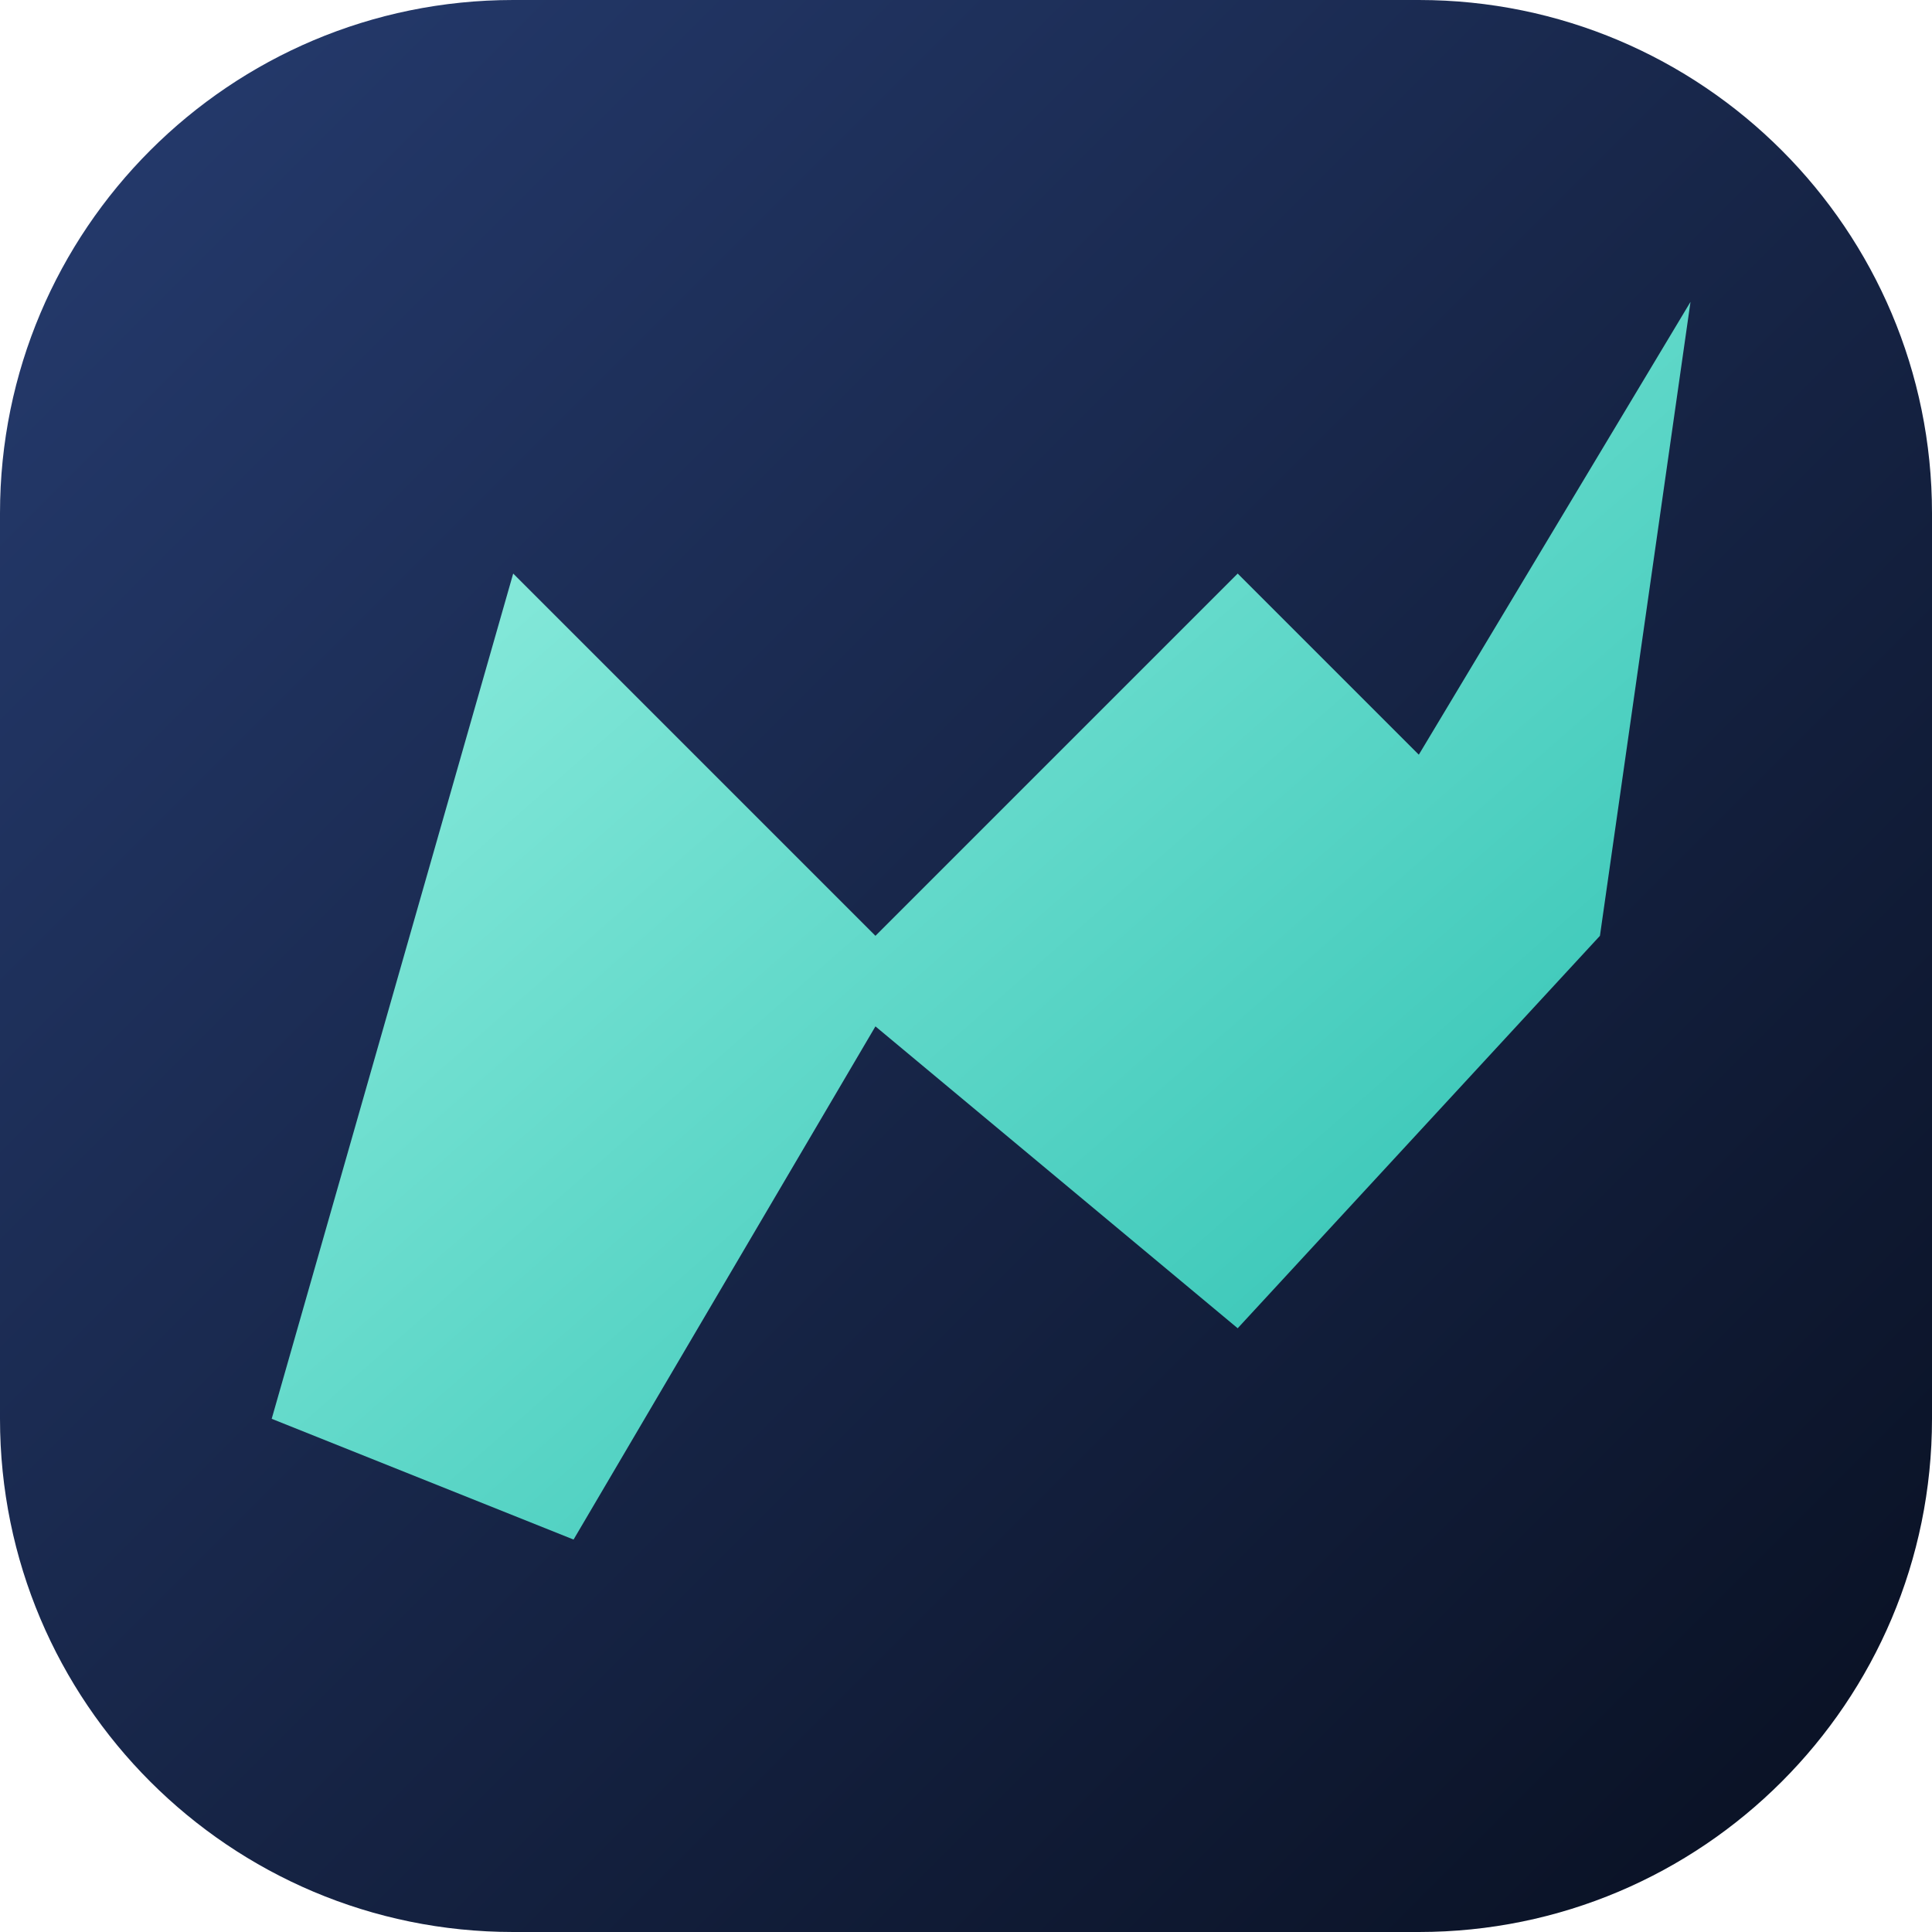
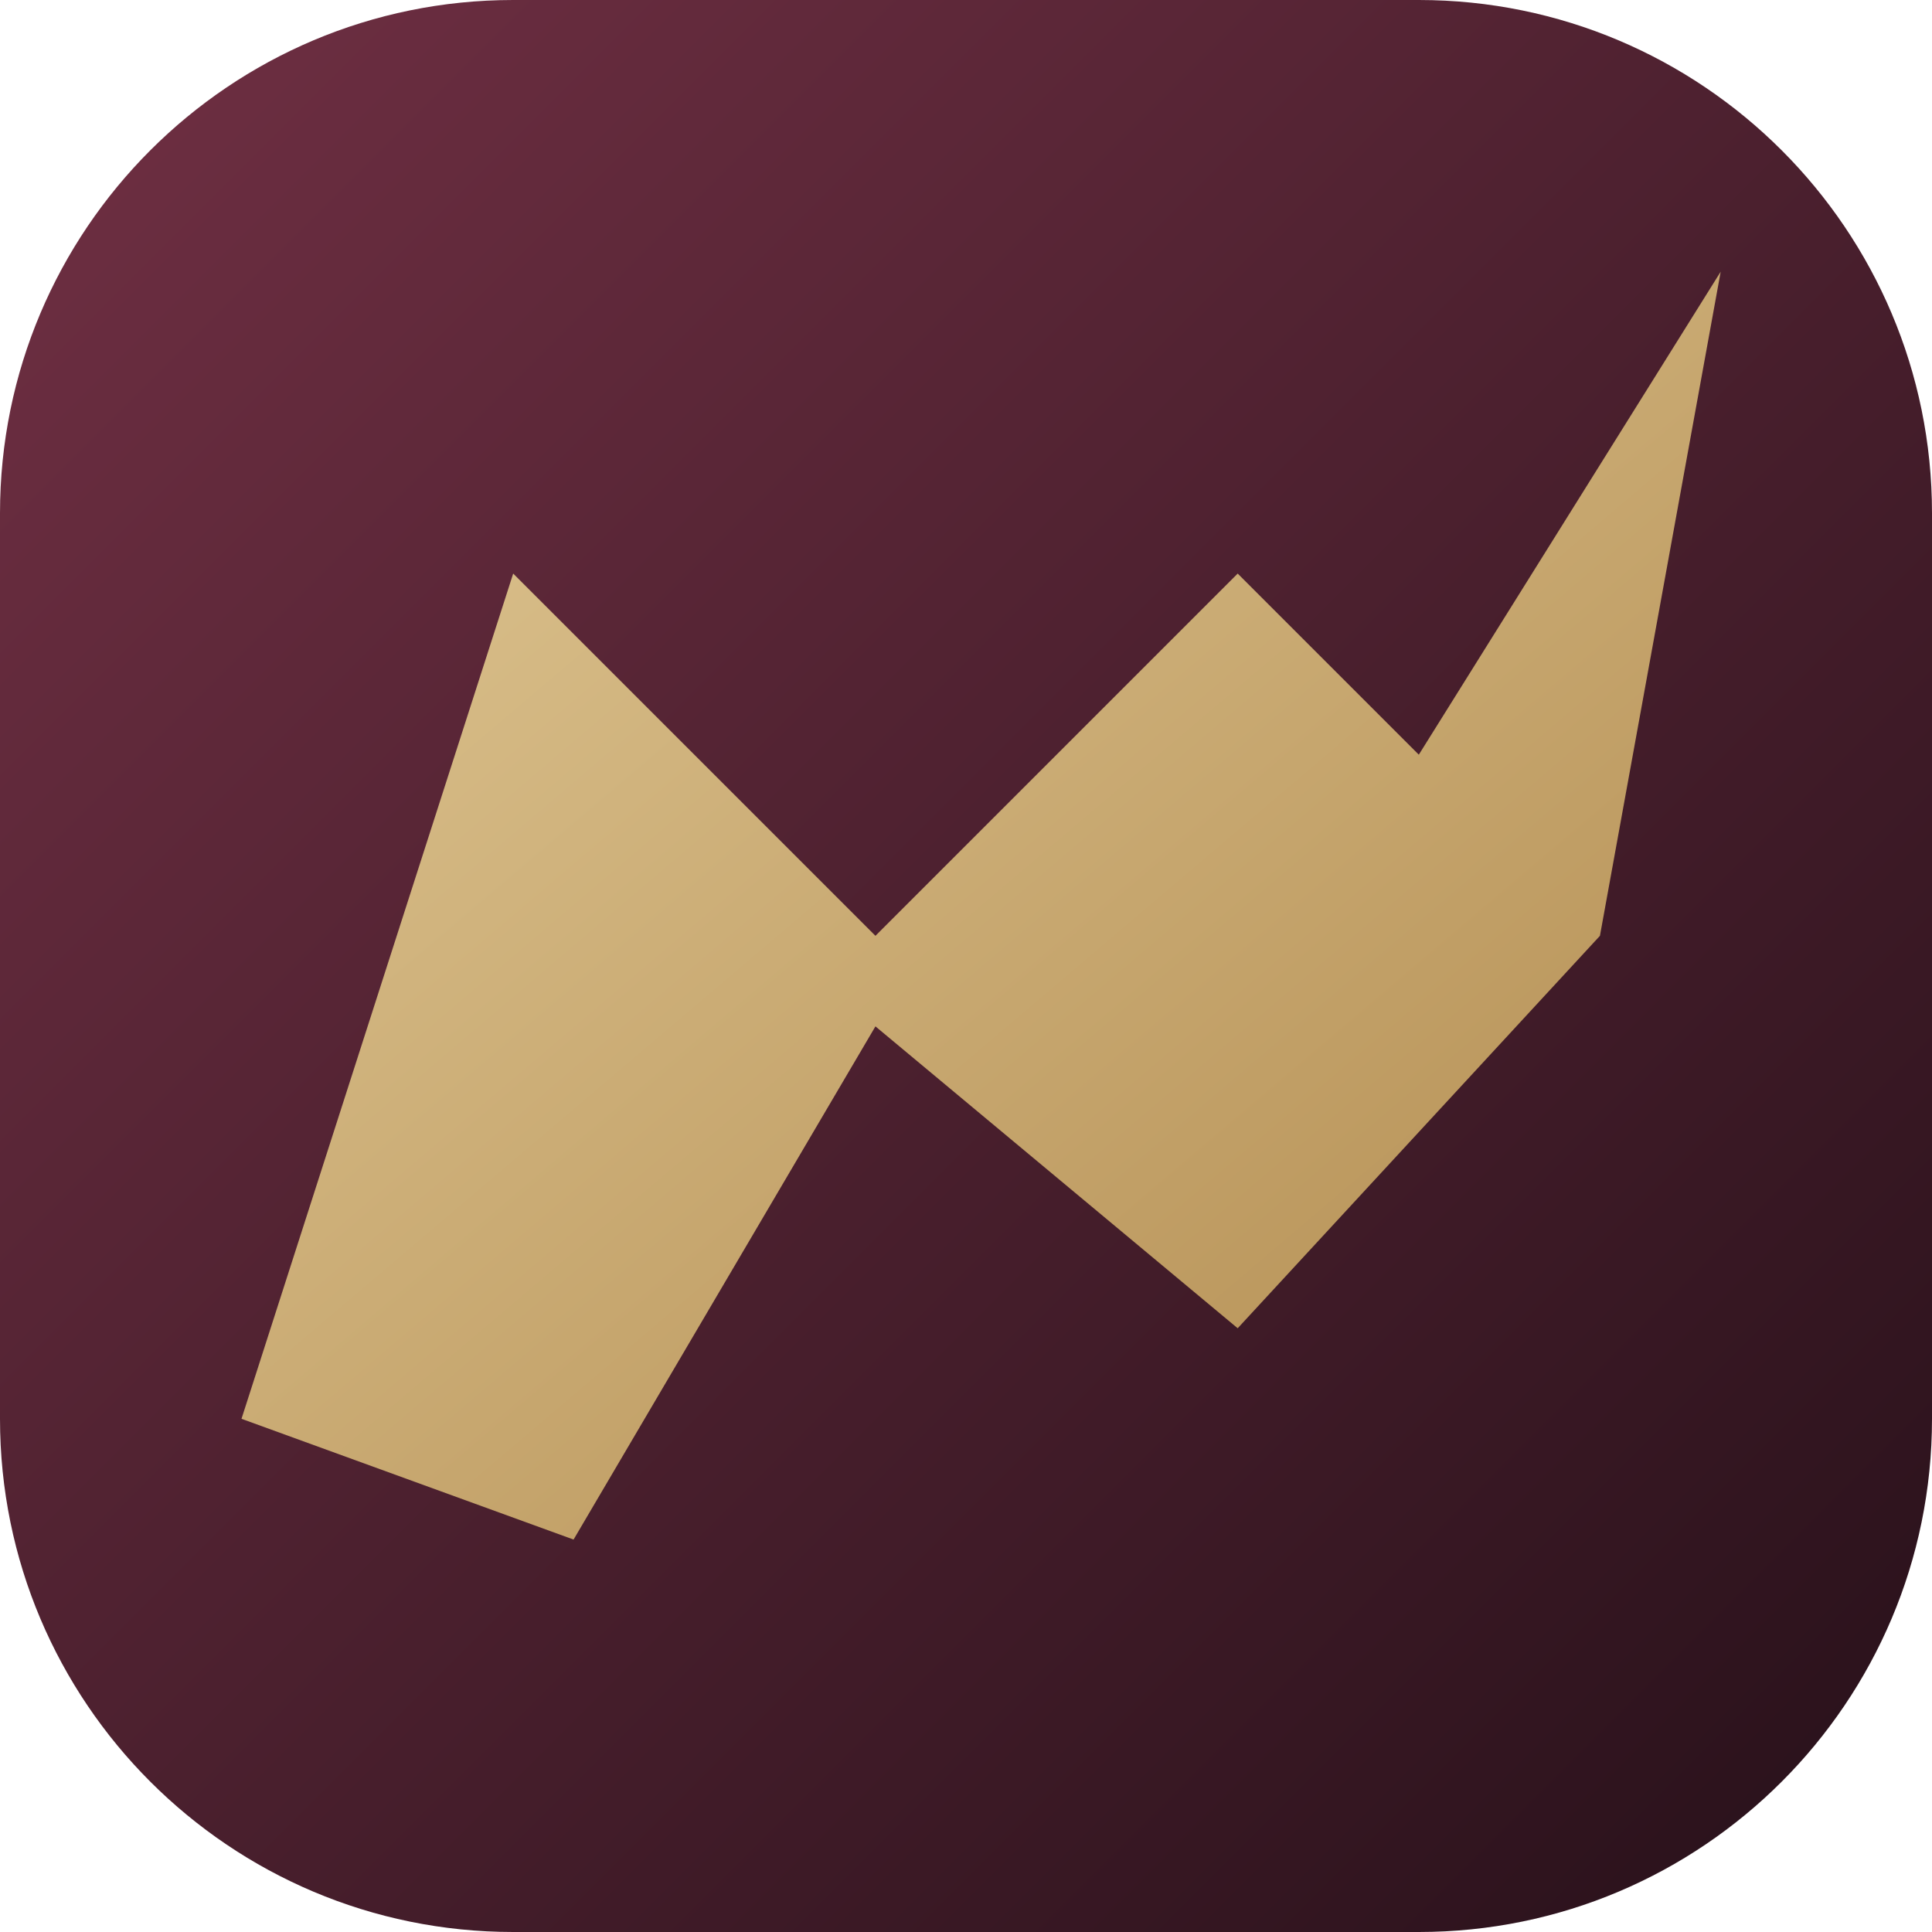
<svg xmlns="http://www.w3.org/2000/svg" viewBox="0 0 64 64">
  <defs>
    <linearGradient id="bg" x1="0" y1="0" x2="1" y2="1">
-       <stop stop-color="#263c70" />
-       <stop offset="1" stop-color="#080f20" />
+       <stop stop-color="#713044" />
+       <stop offset="1" stop-color="#261019" />
    </linearGradient>
    <linearGradient id="a" x1="0" y1="0" x2="1" y2="1">
-       <stop stop-color="#9af2e3" />
-       <stop offset="1" stop-color="#24bdae" />
+       <stop stop-color="#e0c895" />
+       <stop offset="1" stop-color="#b18a4e" />
    </linearGradient>
  </defs>
  <rect width="64" height="64" rx="17" fill="url(#bg)" />
-   <path d="M9 47 17 19 29 31 41 19 47 25 56 10 53 31 41 44 29 34 19 51Z" fill="url(#a)" />
+   <path d="M8 47 17 19 29 31 41 19 47 25 57 9 53 31 41 44 29 34 19 51Z" fill="url(#a)" />
</svg>
